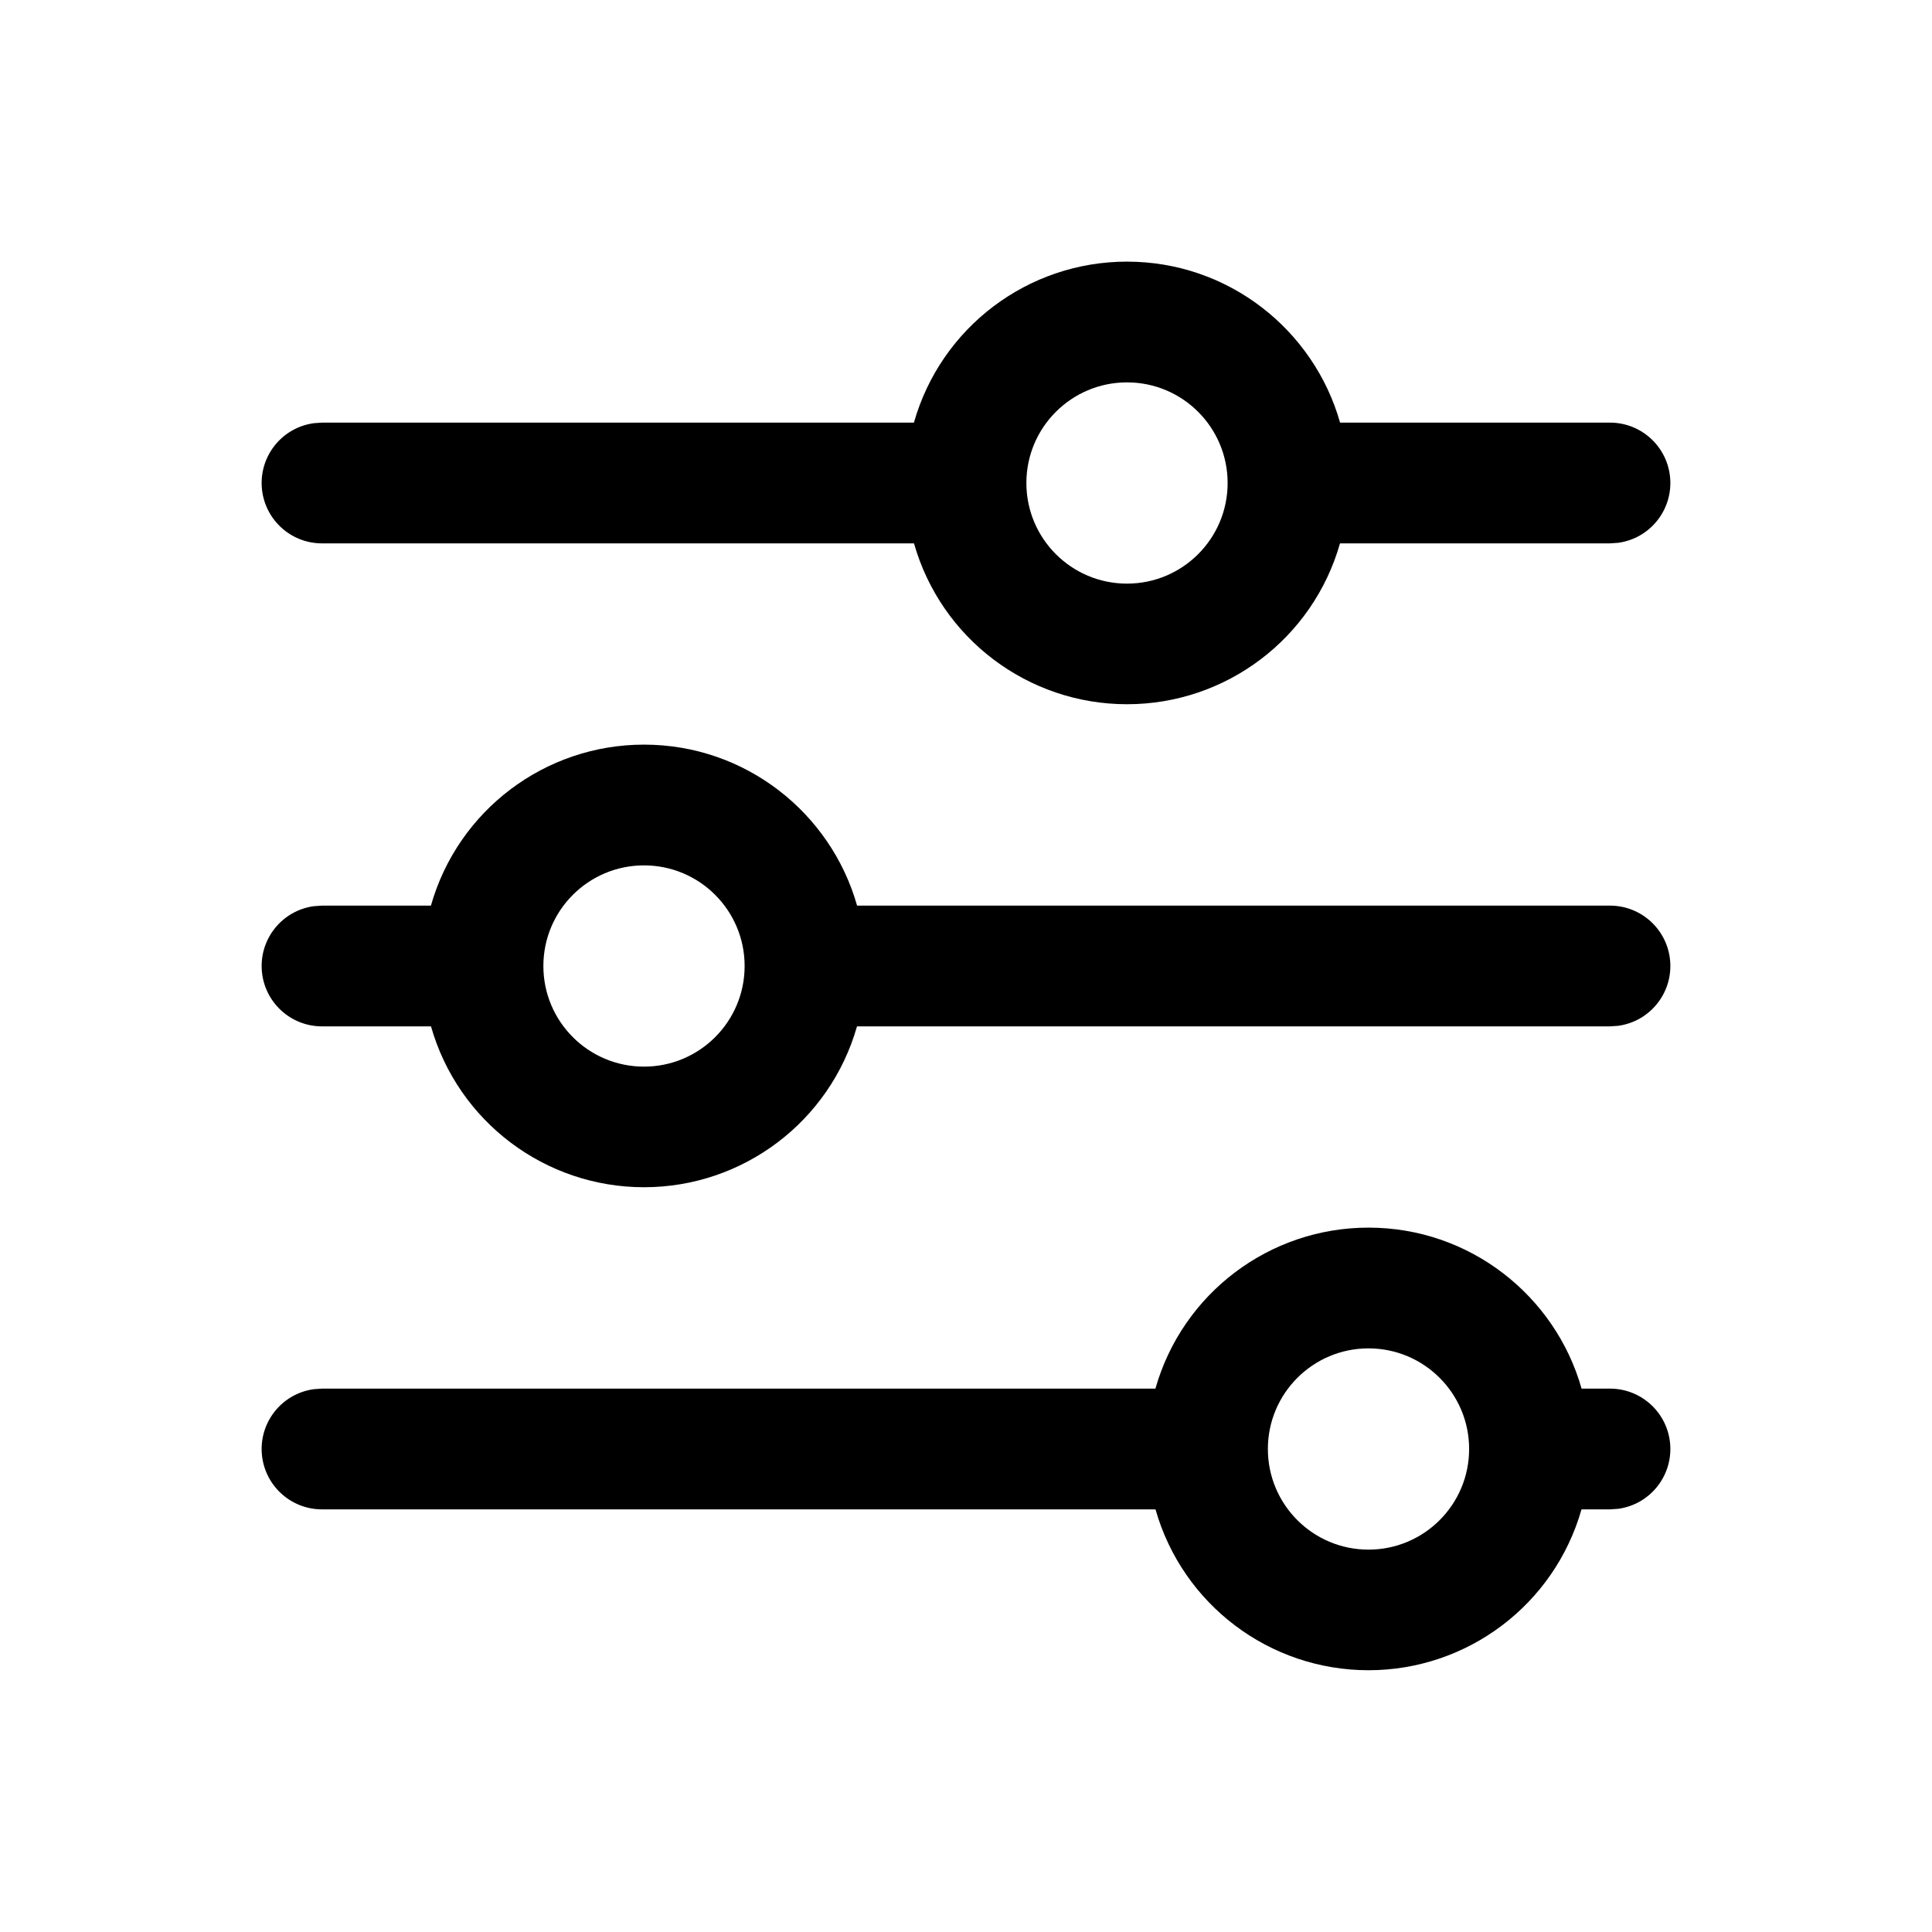
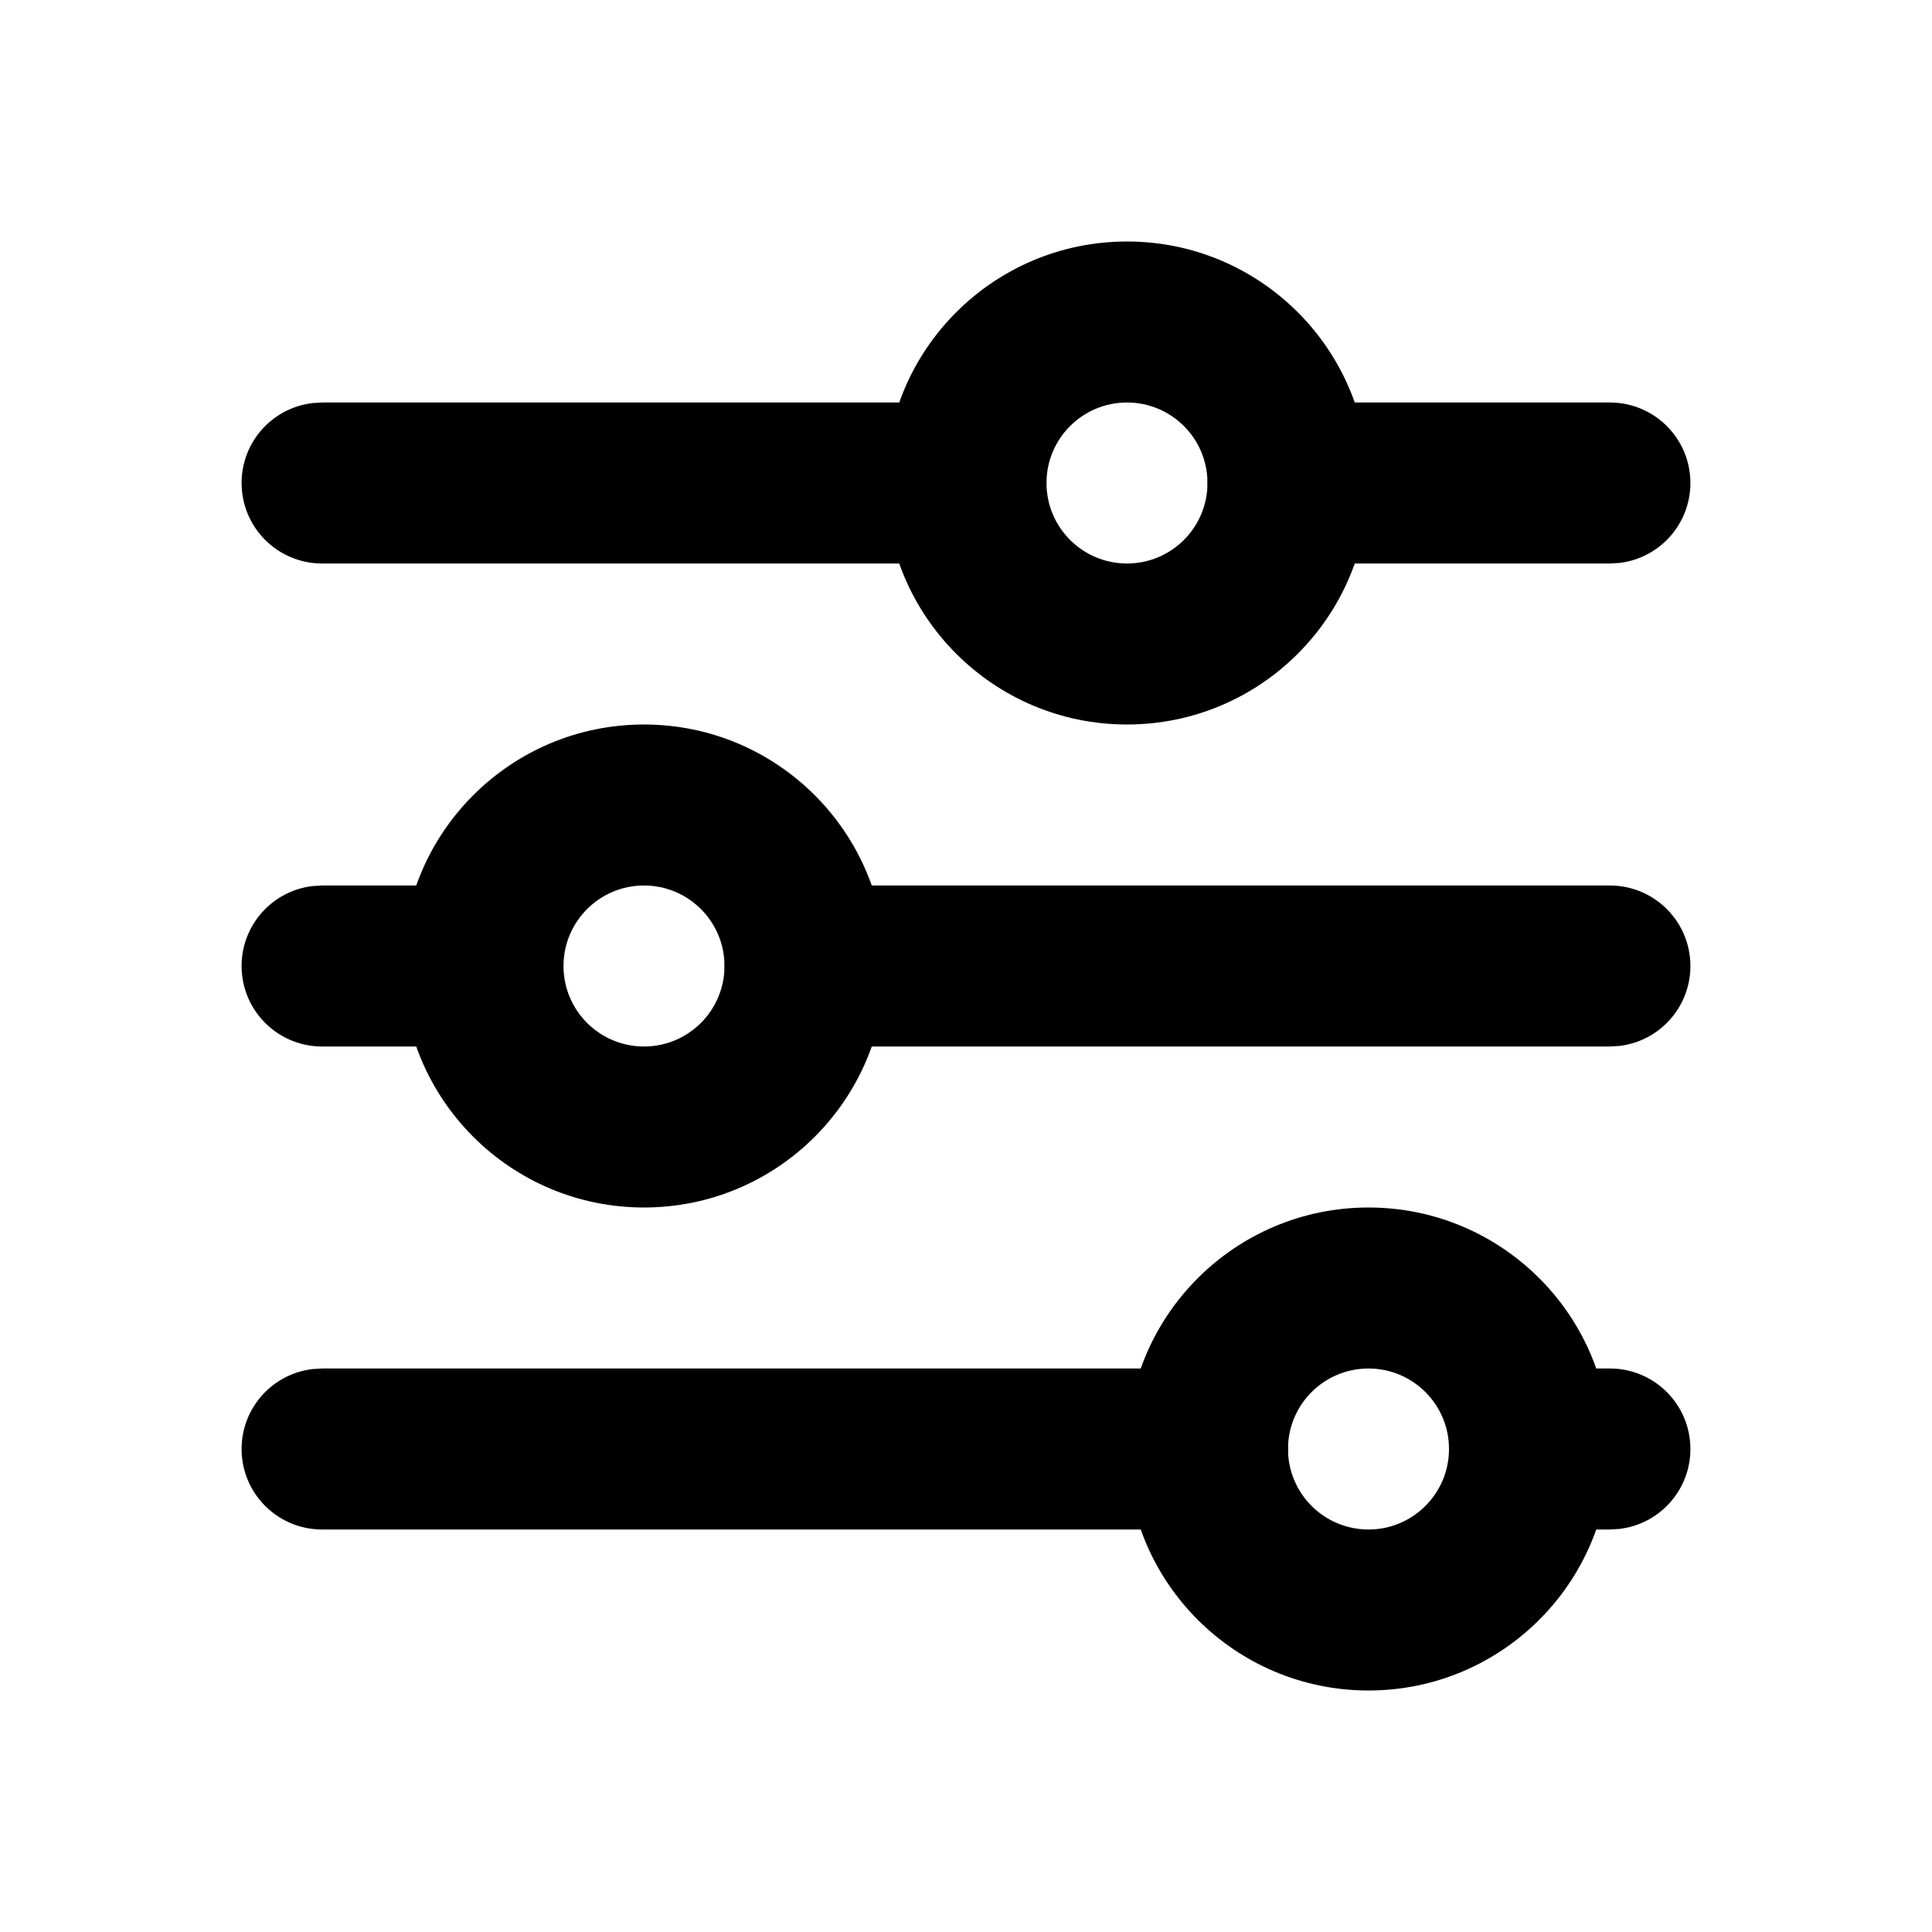
<svg xmlns="http://www.w3.org/2000/svg" width="24" height="24" viewBox="0 0 24 24">
  <g fill="none" fill-rule="evenodd">
    <path d="M0 0h24v24H0z" />
-     <path d="M17 15.25c1.259 0 2.32.846 2.647 2H20a.75.75 0 0 1 .102 1.493L20 18.75h-.354a2.751 2.751 0 0 1-5.292 0H4a.75.75 0 0 1-.102-1.493L4 17.25h10.353a2.751 2.751 0 0 1 2.647-2zm0 1.5a1.25 1.25 0 1 0 0 2.5 1.25 1.25 0 0 0 0-2.5zm-9-7.5c1.259 0 2.32.846 2.647 2H20a.75.75 0 0 1 .102 1.493L20 12.75h-9.354a2.751 2.751 0 0 1-5.292 0H4a.75.75 0 0 1-.102-1.493L4 11.25h1.353A2.751 2.751 0 0 1 8 9.25zm0 1.5a1.25 1.25 0 1 0 0 2.5 1.25 1.25 0 0 0 0-2.5zm6-7.5c1.259 0 2.32.846 2.647 2H20a.75.75 0 0 1 .102 1.493L20 6.75h-3.354a2.751 2.751 0 0 1-5.292 0H4a.75.75 0 0 1-.102-1.493L4 5.25h7.353a2.751 2.751 0 0 1 2.647-2zm0 1.5a1.25 1.25 0 1 0 0 2.5 1.25 1.25 0 0 0 0-2.5z" fill="currentColor" fill-rule="nonzero" />
+     <path d="M0 0h24v24H0z" />
+     <path d="M14 3a3 3 0 1 0 0 6 3 3 0 0 0 0-6zm0 2a1 1 0 1 1 0 2 1 1 0 0 1 0-2z" fill="currentColor" fill-rule="nonzero" />
+     <path d="M12 5a1 1 0 0 1 .117 1.993L12 7H4a1 1 0 0 1-.117-1.993L4 5h8zM20 5a1 1 0 0 1 .117 1.993L20 7h-4a1 1 0 0 1-.117-1.993L16 5h4zM8 9a3 3 0 1 0 0 6 3 3 0 0 0 0-6zm0 2a1 1 0 1 1 0 2 1 1 0 0 1 0-2z" fill="currentColor" fill-rule="nonzero" />
+     <path d="M6 11a1 1 0 0 1 .117 1.993L6 13H4a1 1 0 0 1-.117-1.993L4 11h2zM20 11a1 1 0 0 1 .117 1.993L20 13H10a1 1 0 0 1-.117-1.993L10 11h10zM17 15a3 3 0 1 0 0 6 3 3 0 0 0 0-6zm0 2a1 1 0 1 1 0 2 1 1 0 0 1 0-2z" fill="currentColor" fill-rule="nonzero" />
+     <path d="M15 17a1 1 0 0 1 .117 1.993L15 19H4a1 1 0 0 1-.117-1.993L4 17h11zM20 17a1 1 0 0 1 .117 1.993L20 19h-1a1 1 0 0 1-.117-1.993L19 17h1z" fill="currentColor" fill-rule="nonzero" />
  </g>
</svg>
